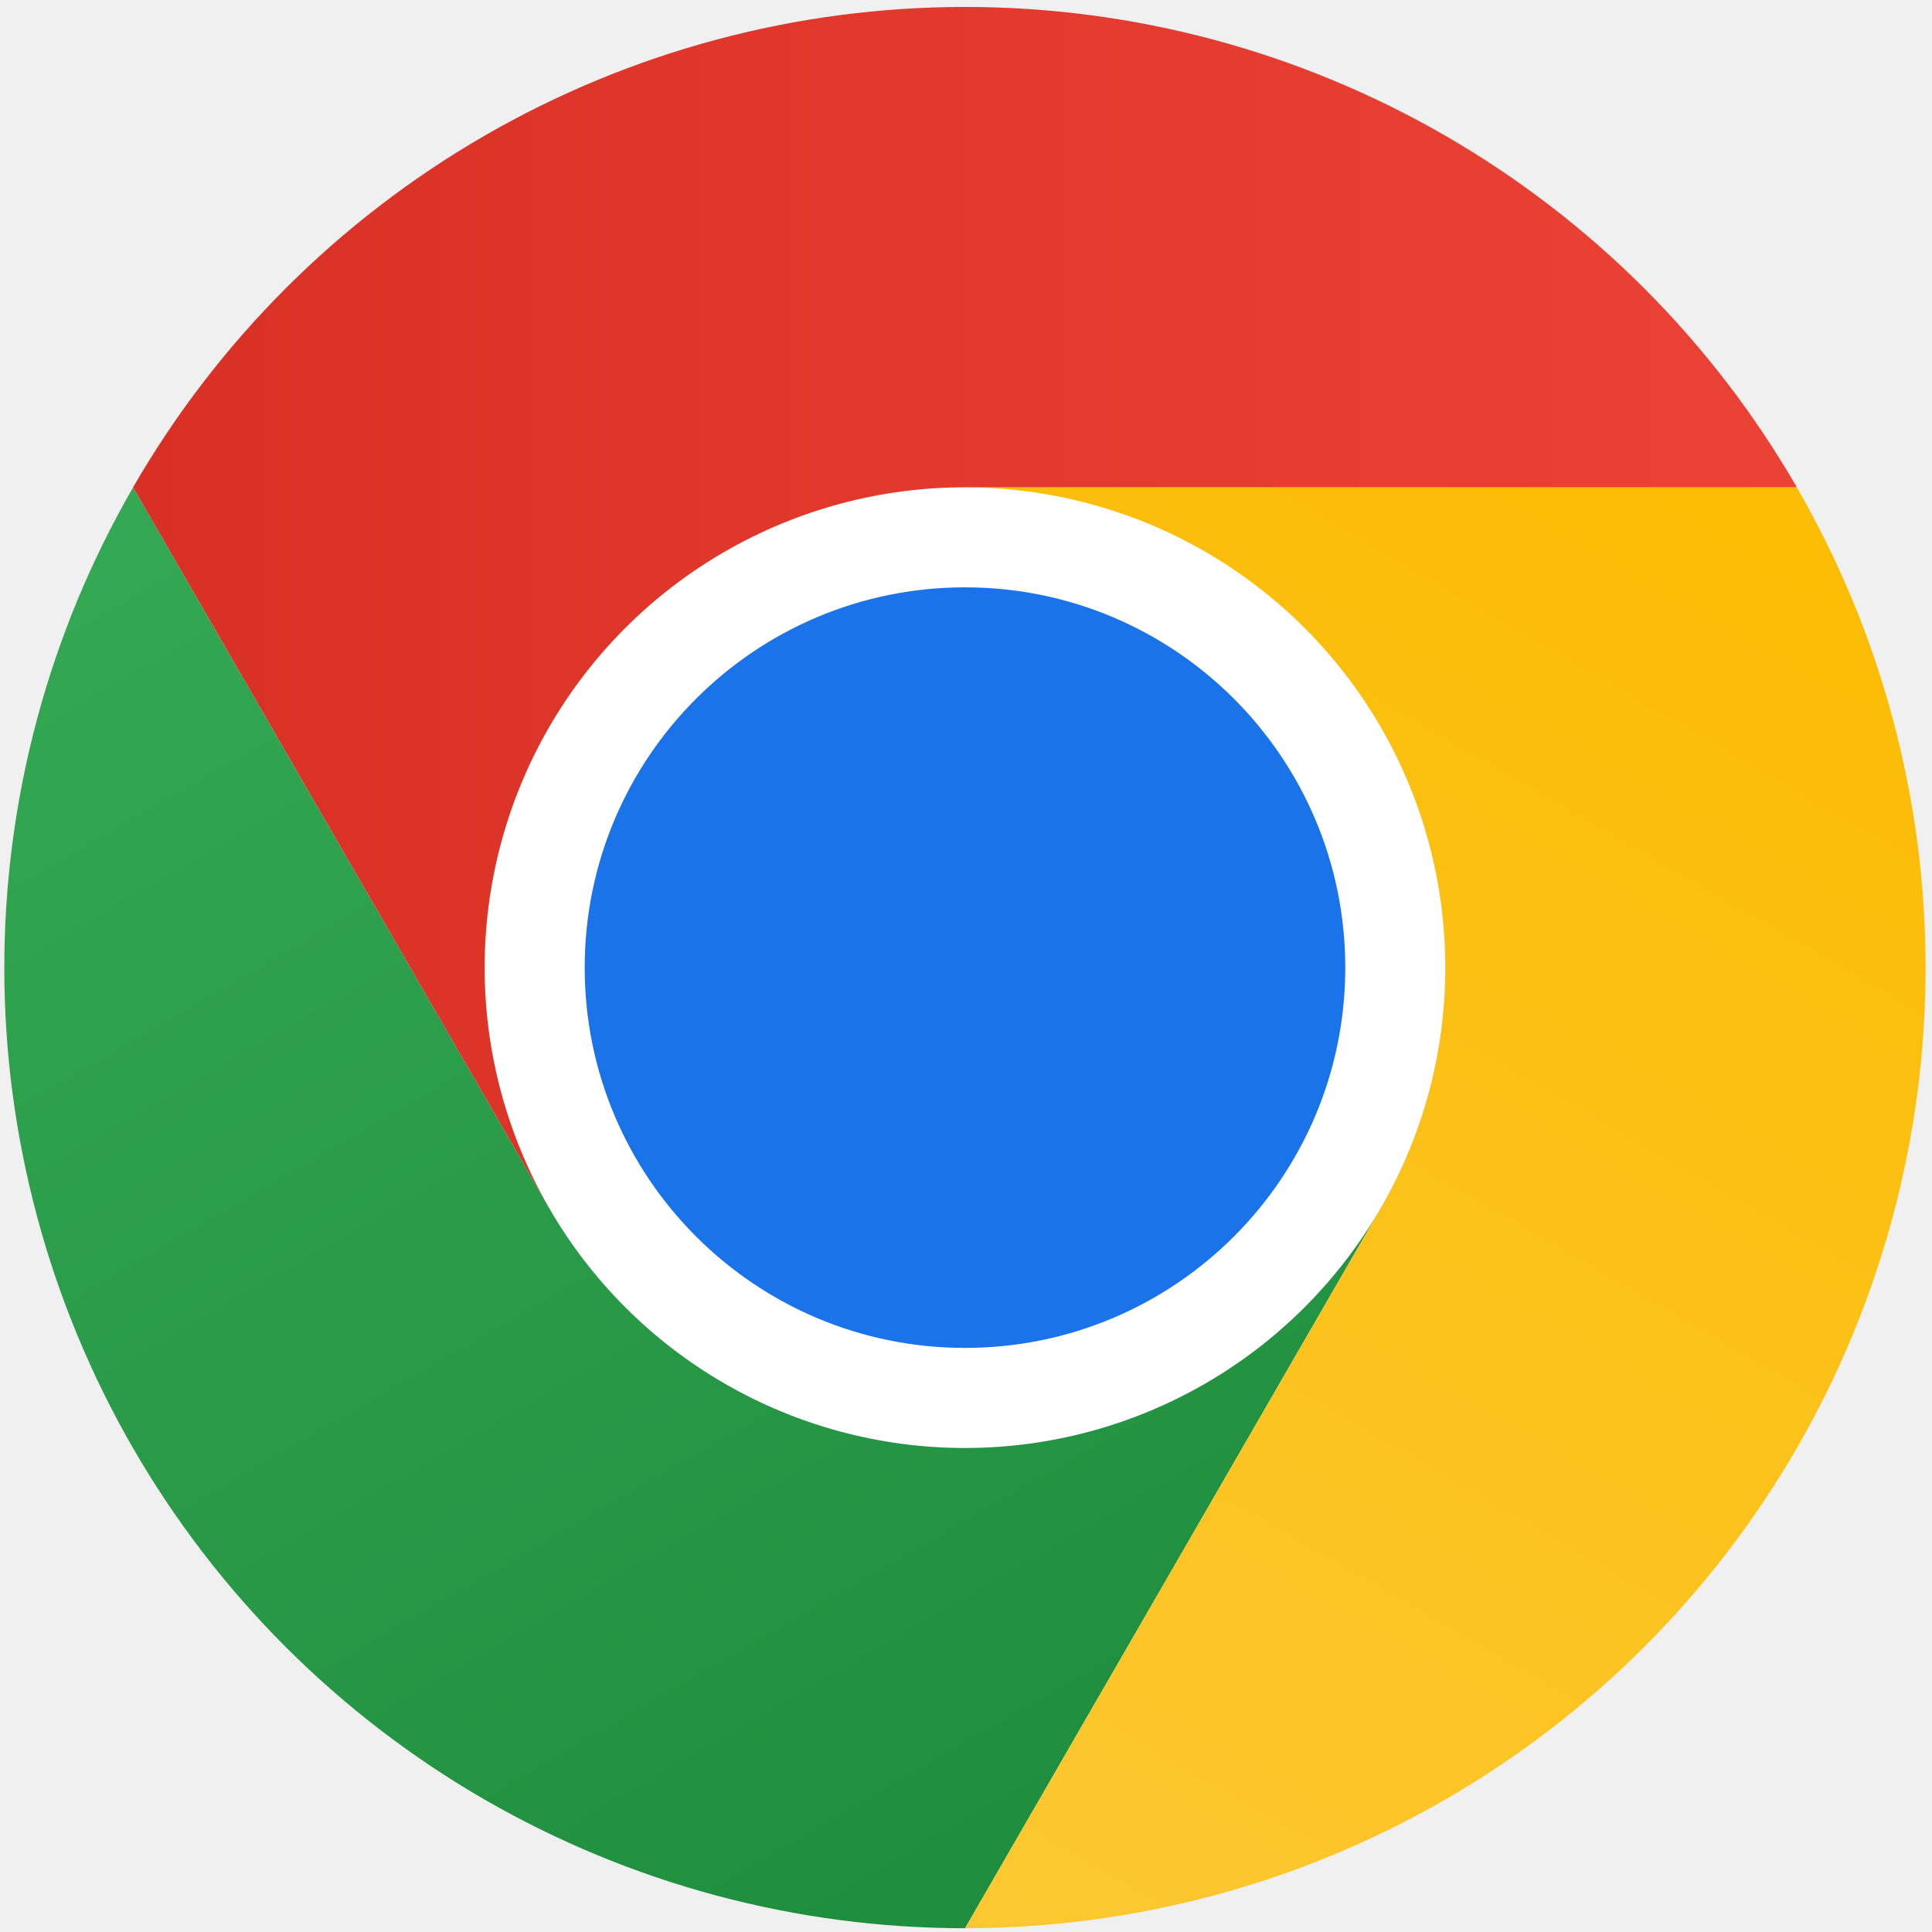
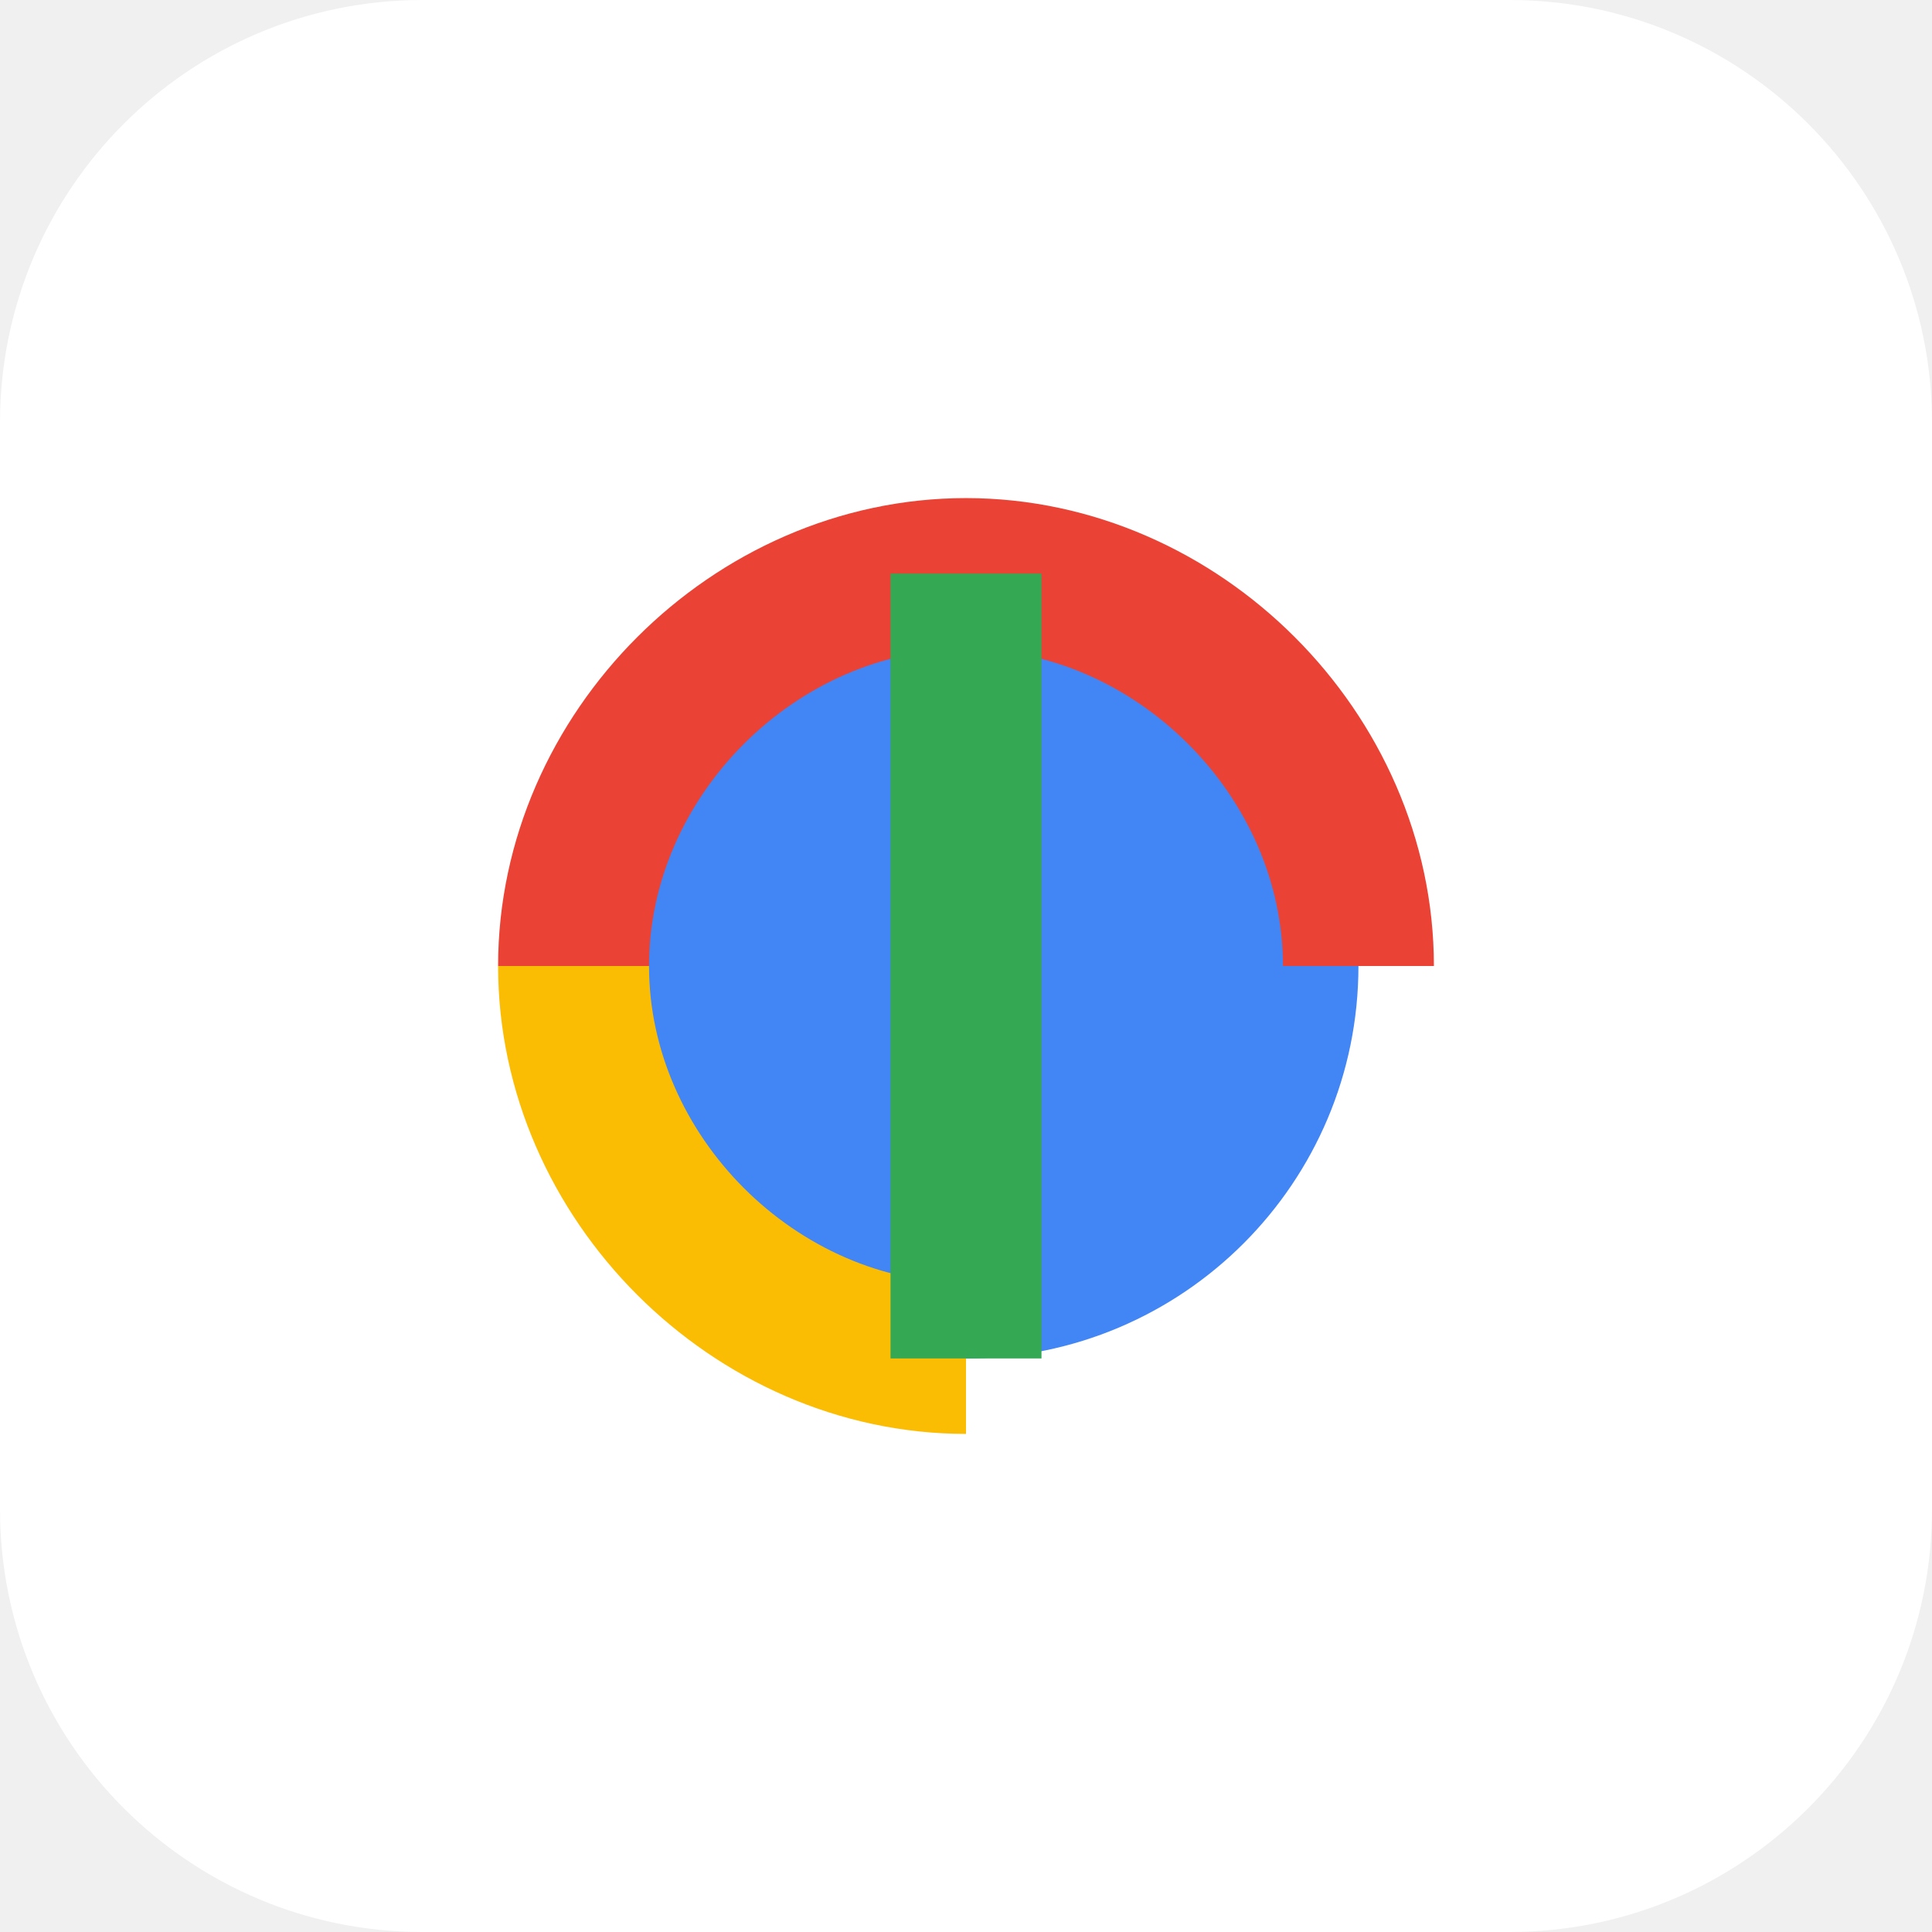
- <svg xmlns="http://www.w3.org/2000/svg" version="1.1" id="Layer_1" x="0px" y="0px" viewBox="0 0 512 512" enable-background="new 0 0 512 512" xml:space="preserve">
-   <path fill="#FFFFFF" d="M255.73,383.71c70.3,0,127.3-56.99,127.3-127.3s-56.99-127.3-127.3-127.3s-127.3,56.99-127.3,127.3  S185.42,383.71,255.73,383.71z" />
-   <linearGradient id="SVGID_1_" gradientUnits="userSpaceOnUse" x1="283.285" y1="18.901" x2="62.826" y2="400.747" gradientTransform="matrix(1 0 0 -1 0 514)">
-     <stop offset="0" style="stop-color:#1E8E3E" />
-     <stop offset="1" style="stop-color:#34A853" />
-   </linearGradient>
-   <path fill="url(#SVGID_1_)" d="M145.48,320.08L35.26,129.17c-22.35,38.7-34.12,82.6-34.12,127.29s11.76,88.59,34.11,127.29  c22.35,38.7,54.49,70.83,93.2,93.17c38.71,22.34,82.61,34.09,127.3,34.08l110.22-190.92v-0.03c-11.16,19.36-27.23,35.44-46.58,46.62  c-19.35,11.18-41.3,17.07-63.65,17.07s-44.3-5.88-63.66-17.05C172.72,355.52,156.65,339.44,145.48,320.08z" />
-   <linearGradient id="SVGID_2_" gradientUnits="userSpaceOnUse" x1="218.59" y1="2.333" x2="439.049" y2="384.18" gradientTransform="matrix(1 0 0 -1 0 514)">
-     <stop offset="0" style="stop-color:#FCC934" />
-     <stop offset="1" style="stop-color:#FBBC04" />
-   </linearGradient>
-   <path fill="url(#SVGID_2_)" d="M365.96,320.08L255.74,510.99c44.69,0.01,88.59-11.75,127.29-34.1  c38.7-22.34,70.84-54.48,93.18-93.18c22.34-38.7,34.1-82.61,34.09-127.3c-0.01-44.69-11.78-88.59-34.14-127.28H255.72l-0.03,0.02  c22.35-0.01,44.31,5.86,63.66,17.03c19.36,11.17,35.43,27.24,46.61,46.59c11.18,19.35,17.06,41.31,17.06,63.66  C383.03,278.77,377.14,300.72,365.96,320.08L365.96,320.08z" />
-   <path fill="#1A73E8" d="M255.73,357.21c55.66,0,100.78-45.12,100.78-100.78s-45.12-100.78-100.78-100.78  s-100.78,45.12-100.78,100.78S200.07,357.21,255.73,357.21z" />
-   <linearGradient id="SVGID_3_" gradientUnits="userSpaceOnUse" x1="35.259" y1="353.03" x2="476.177" y2="353.03" gradientTransform="matrix(1 0 0 -1 0 514)">
-     <stop offset="0" style="stop-color:#D93025" />
-     <stop offset="1" style="stop-color:#EA4335" />
-   </linearGradient>
-   <path fill="url(#SVGID_3_)" d="M255.73,129.14h220.45C453.84,90.43,421.7,58.29,383,35.95C344.3,13.6,300.4,1.84,255.71,1.84  c-44.69,0-88.59,11.77-127.29,34.12c-38.7,22.35-70.83,54.5-93.16,93.2l110.22,190.92l0.03,0.02  c-11.18-19.35-17.08-41.3-17.08-63.65s5.87-44.31,17.04-63.66c11.17-19.36,27.24-35.43,46.6-46.6  C211.42,135.01,233.38,129.13,255.73,129.14z" />
+ <svg xmlns="http://www.w3.org/2000/svg" viewBox="0 0 64 64" width="64" height="64">
+   <rect width="64" height="64" rx="14" fill="#fff" />
+   <circle cx="32" cy="32" r="13" fill="#4285F4" />
+   <path d="M19 32c0-7 6-13 13-13s13 6 13 13" fill="none" stroke="#EA4335" stroke-width="5" />
+   <path d="M19 32c0 7 6 13 13 13" fill="none" stroke="#FBBC04" stroke-width="5" />
+   <path d="M32 19v26" stroke="#34A853" stroke-width="5" />
</svg>
